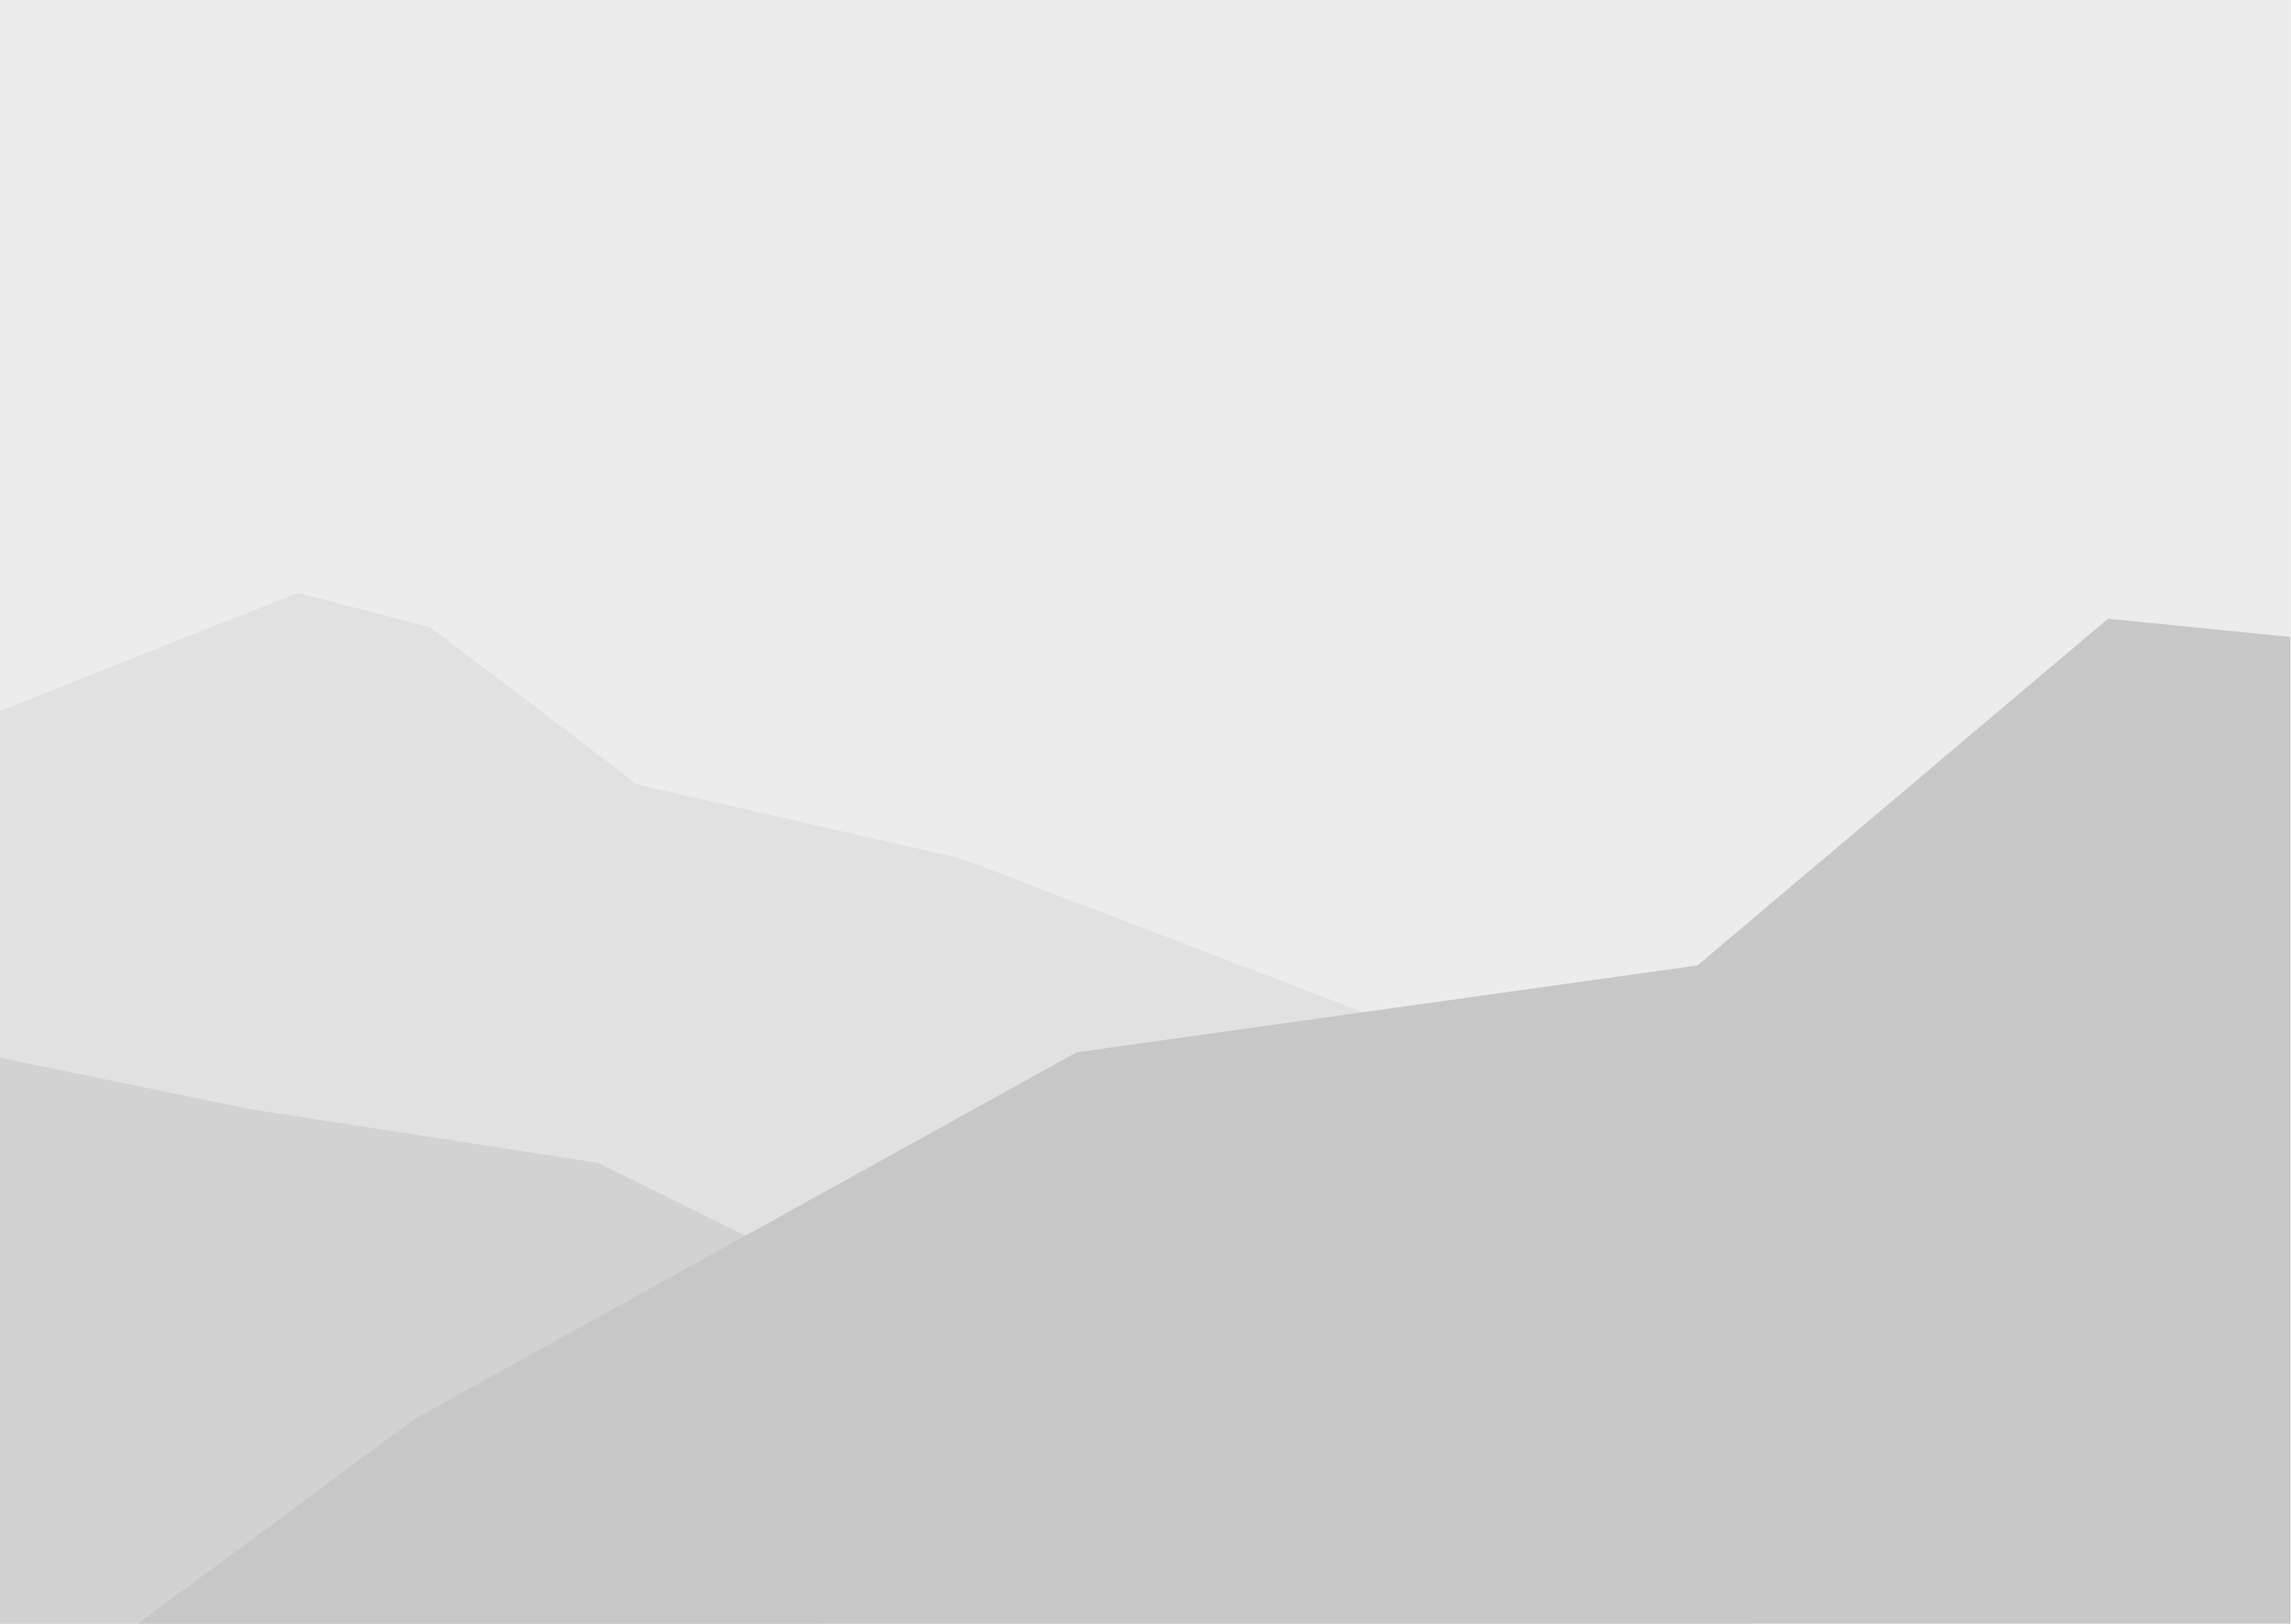
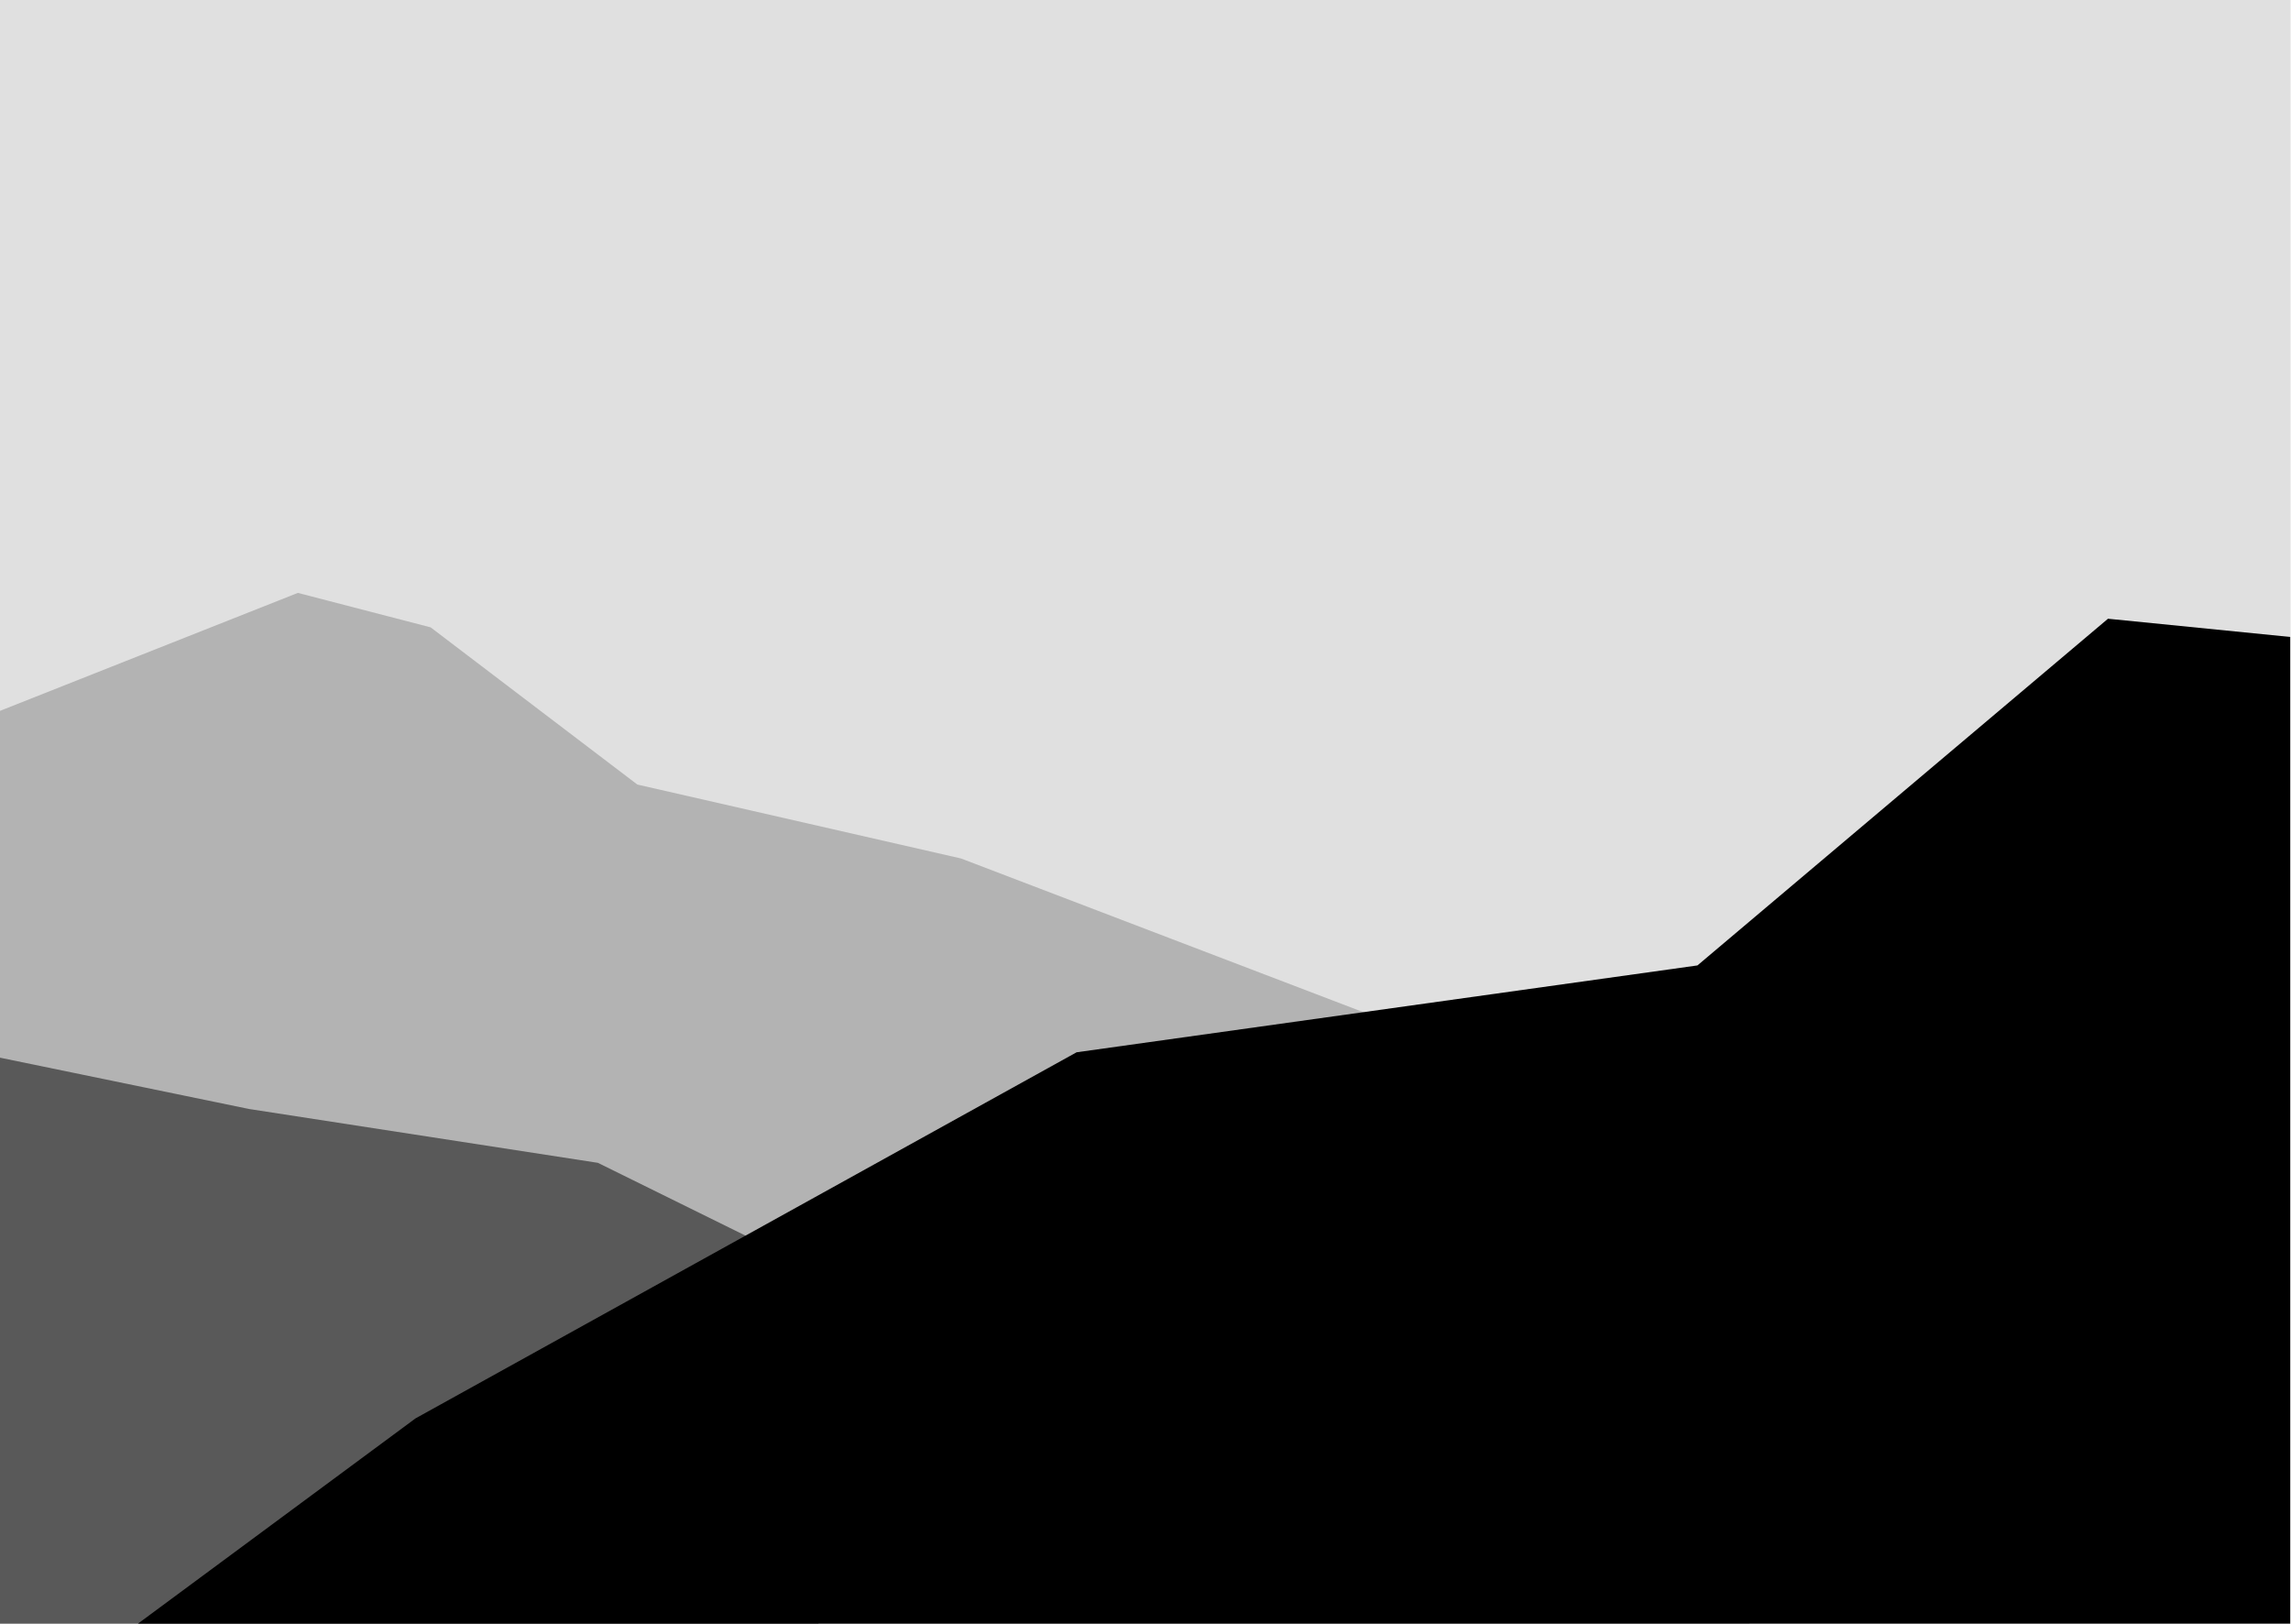
<svg xmlns="http://www.w3.org/2000/svg" width="1596" height="1131" viewBox="0 0 1596 1131" fill="none">
-   <g clip-path="url(#clip0_1441_3547)">
-     <rect width="1595.55" height="1131" fill="#ECECEC" />
-     <path d="M207.5 413L-42.5 512V1251.5L1227.5 1217.5L1180 745L964 710.5L669.5 598L444 546.5L300 437L207.5 413Z" fill="#E1E1E1" />
-     <path d="M173.5 772.5L-42.5 728V1197C134.5 1207.17 492.6 1226.8 509 1224C525.4 1221.2 625.167 1031.17 673 936.5L416.5 810L173.5 772.5Z" fill="#D2D2D2" />
-     <path d="M289.5 988L53.5 1162.5L1645.5 1179.5L1673.5 451.5L1468.5 431L1182.5 672.5L750 733L289.5 988Z" fill="#C7C7C7" />
+   <g clip-path="url(#clip0_1529_3557)">
+     <rect width="1595.55" height="1131" fill="currentColor" fill-opacity="0.07" />
+     <path d="M207.5 413L-42.5 512V1251.5L1227.5 1217.5L1180 745L964 710.5L669.5 598L444 546.5L300 437L207.5 413Z" fill="currentColor" fill-opacity="0.2" />
+     <path d="M173.5 772.5L-42.5 728V1197C134.5 1207.17 492.6 1226.8 509 1224C525.4 1221.2 625.167 1031.17 673 936.5L416.5 810L173.5 772.5Z" fill="currentColor" fill-opacity="0.5" />
+     <path d="M289.5 988L53.5 1162.5L1645.5 1179.5L1673.5 451.5L1468.5 431L1182.5 672.5L750 733L289.5 988Z" fill="currentColor" />
  </g>
  <defs>
-     <clipPath id="clip0_1441_3547">
+     <clipPath id="clip0_1529_3557">
      <rect width="1595.45" height="1131" fill="white" />
    </clipPath>
  </defs>
</svg>
